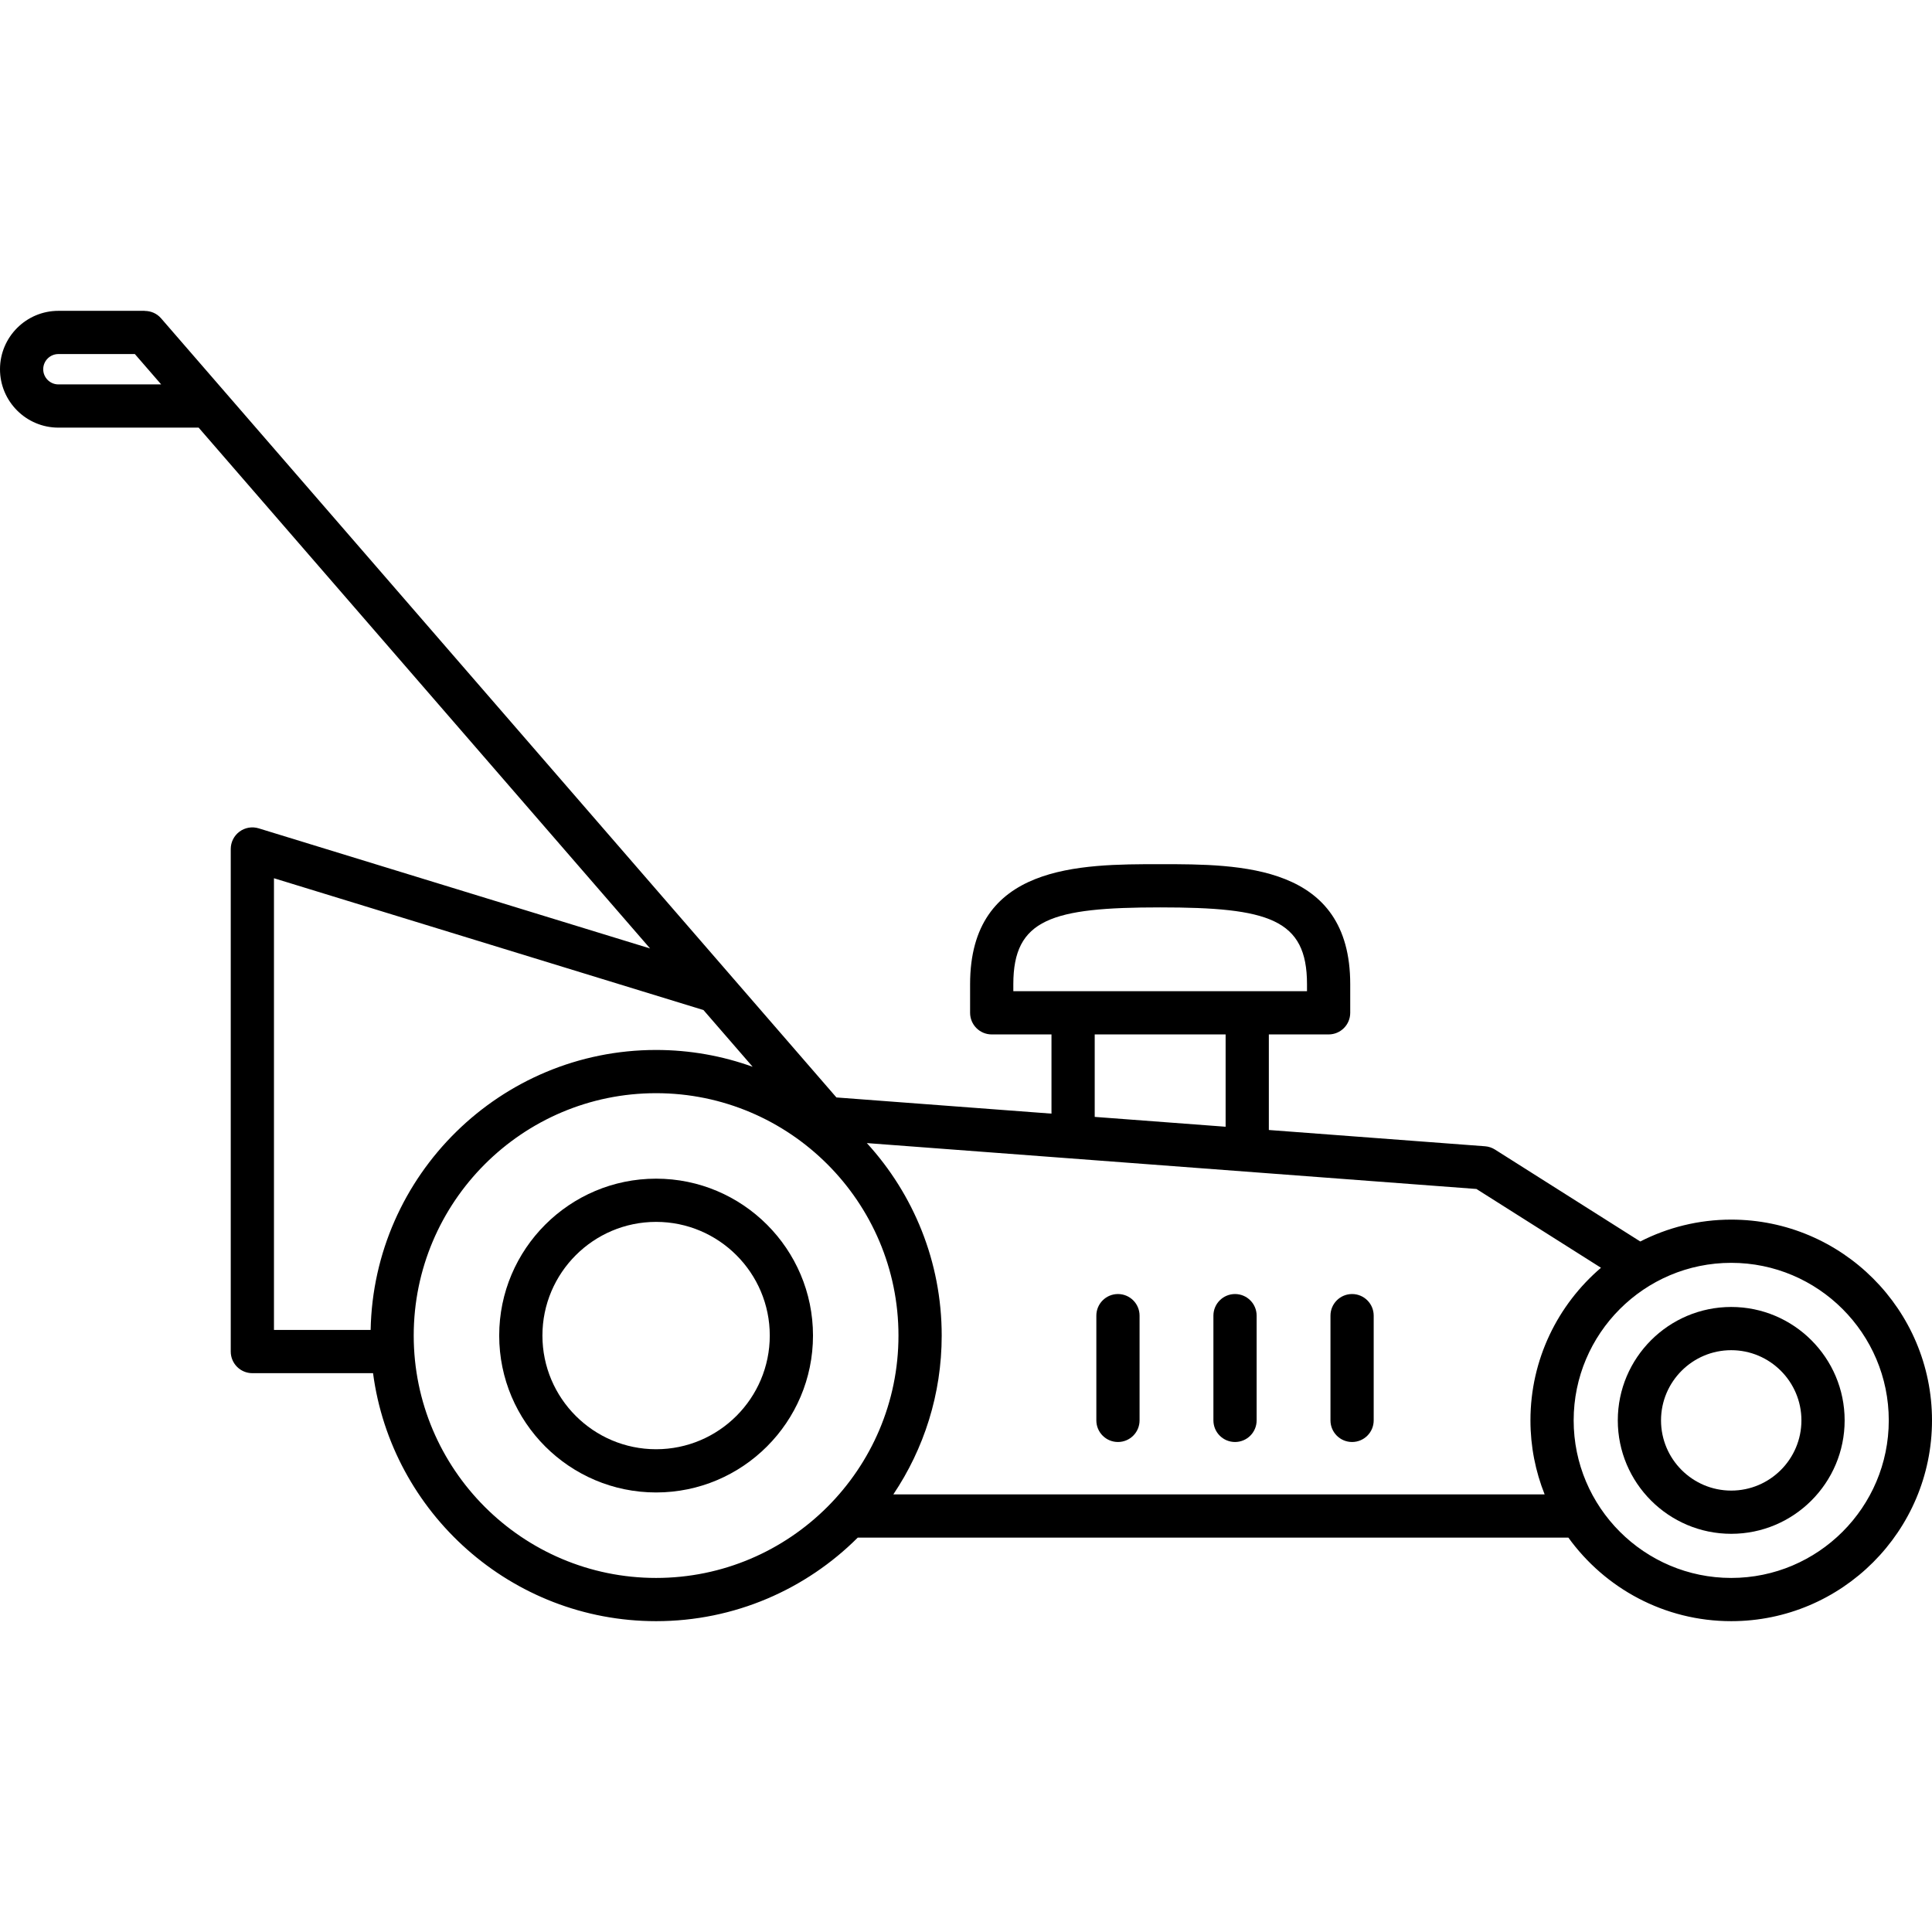
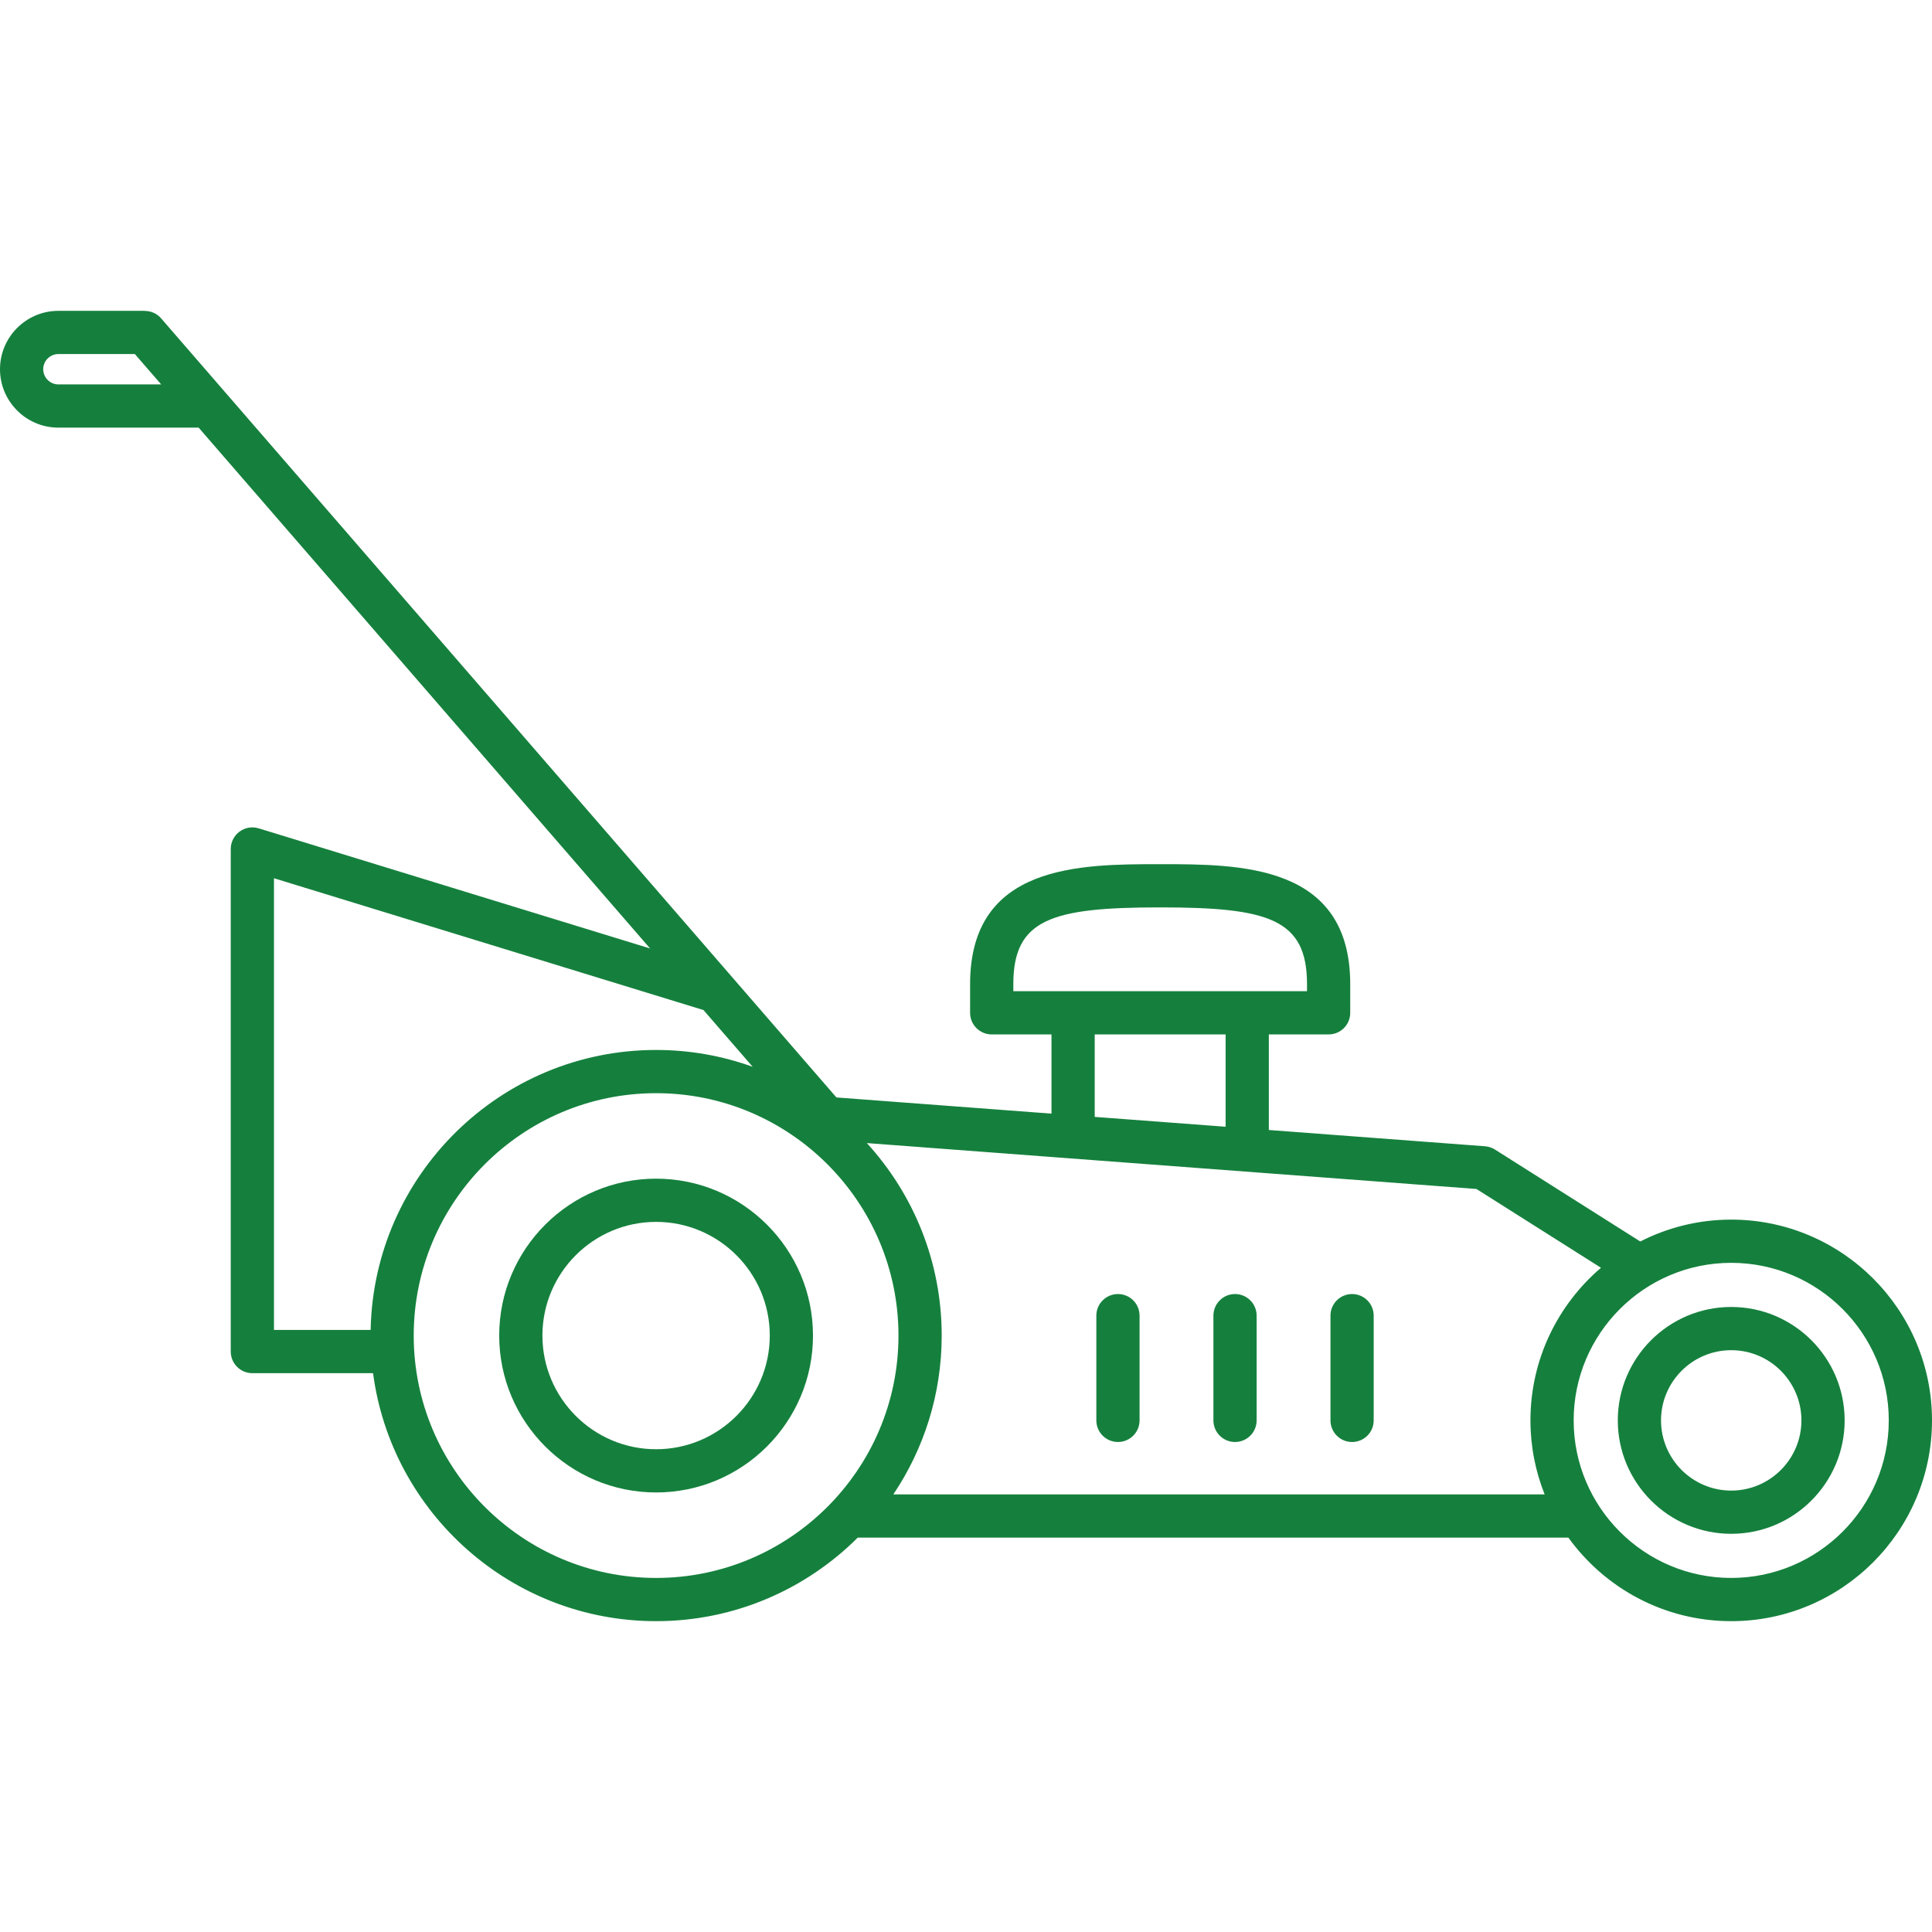
- <svg viewBox="0 0 446.975 446.975" className="h-7 w-8 mr-2 mb-1.5 fill-green-700 group-hover:fill-green-900 group-hover:h-8 group-hover:w-9 drop-shadow-md group-hover:drop-shadow-lg transition-all duration-200">
+ <svg xmlns="http://www.w3.org/2000/svg" viewBox="0 0 446.975 446.975" fill="#15803d">
  <g>
    <g>
+       <path d="M151.791,345.286c-20.016,0-36.299-16.283-36.299-36.299c0-20.016,16.283-36.299,36.299-36.299 c20.016,0,36.299,16.283,36.299,36.299C188.09,329.002,171.807,345.286,151.791,345.286z M151.791,282.688 c-14.502,0-26.299,11.798-26.299,26.299c0,14.501,11.797,26.299,26.299,26.299c14.502,0,26.299-11.798,26.299-26.299 C178.09,294.486,166.293,282.688,151.791,282.688z" />
+     </g>
+     <g>
+       <path d="M400.525,354.853c-14.471,0-26.242-11.773-26.242-26.242c0-14.469,11.771-26.24,26.242-26.24 c14.469,0,26.24,11.772,26.24,26.24C426.766,343.081,414.994,354.853,400.525,354.853z M400.525,312.371 c-8.957,0-16.242,7.285-16.242,16.24c0,8.956,7.285,16.242,16.242,16.242c8.955,0,16.24-7.286,16.24-16.242 C416.766,319.656,409.48,312.371,400.525,312.371z" />
+     </g>
+     <g>
      <g>
-         <path d="M151.791,345.286c-20.016,0-36.299-16.283-36.299-36.299c0-20.016,16.283-36.299,36.299-36.299 c20.016,0,36.299,16.283,36.299,36.299C188.09,329.002,171.807,345.286,151.791,345.286z M151.791,282.688 c-14.502,0-26.299,11.798-26.299,26.299c0,14.501,11.797,26.299,26.299,26.299c14.502,0,26.299-11.798,26.299-26.299 C178.09,294.486,166.293,282.688,151.791,282.688z" />
+         <path d="M258.643,333.612c-2.762,0-5-2.238-5-5V304.38c0-2.761,2.238-5,5-5c2.762,0,5,2.239,5,5v24.232 C263.643,331.374,261.404,333.612,258.643,333.612z" />
      </g>
      <g>
-         <path d="M400.525,354.853c-14.471,0-26.242-11.773-26.242-26.242c0-14.469,11.771-26.24,26.242-26.24 c14.469,0,26.24,11.772,26.24,26.24C426.766,343.081,414.994,354.853,400.525,354.853z M400.525,312.371 c-8.957,0-16.242,7.285-16.242,16.24c0,8.956,7.285,16.242,16.242,16.242c8.955,0,16.24-7.286,16.24-16.242 C416.766,319.656,409.48,312.371,400.525,312.371z" />
+         <path d="M285.727,333.612c-2.762,0-5-2.238-5-5V304.38c0-2.761,2.238-5,5-5c2.762,0,5,2.239,5,5v24.232 C290.727,331.374,288.488,333.612,285.727,333.612z" />
      </g>
      <g>
-         <g>
-           <path d="M258.643,333.612c-2.762,0-5-2.238-5-5V304.38c0-2.761,2.238-5,5-5c2.762,0,5,2.239,5,5v24.232 C263.643,331.374,261.404,333.612,258.643,333.612z" />
-         </g>
-         <g>
-           <path d="M285.727,333.612c-2.762,0-5-2.238-5-5V304.38c0-2.761,2.238-5,5-5c2.762,0,5,2.239,5,5v24.232 C290.727,331.374,288.488,333.612,285.727,333.612z" />
-         </g>
-         <g>
-           <path d="M312.809,333.612c-2.762,0-5-2.238-5-5V304.38c0-2.761,2.238-5,5-5c2.762,0,5,2.239,5,5v24.232 C317.809,331.374,315.57,333.612,312.809,333.612z" />
-         </g>
+         <path d="M312.809,333.612c-2.762,0-5-2.238-5-5V304.38c0-2.761,2.238-5,5-5c2.762,0,5,2.239,5,5v24.232 C317.809,331.374,315.57,333.612,312.809,333.612z" />
      </g>
-       <path d="M400.525,282.162c-7.572,0-14.721,1.833-21.043,5.06l-33.613-21.267c-0.691-0.438-1.48-0.698-2.297-0.761l-50.021-3.766 v-22.11h13.828c2.762,0,5-2.239,5-5v-6.633c0-27.756-25.414-27.756-43.971-27.756c-18.557,0-43.973,0-43.973,27.756v6.633 c0,2.761,2.238,5,5,5h13.83v18.325l-49.756-3.745L37.262,73.638c-0.988-1.14-2.379-1.703-3.779-1.704v-0.021H13.51 C6.061,71.913,0,77.974,0,85.423s6.061,13.511,13.51,13.511h32.445L150.4,219.431L59.85,191.64 c-1.514-0.466-3.164-0.185-4.439,0.759c-1.275,0.943-2.027,2.435-2.027,4.021v116.269c0,2.762,2.238,5,5,5h27.922 c4.275,32.334,32.002,57.374,65.486,57.374c18.193,0,34.693-7.394,46.654-19.332h164.402 c8.443,11.697,22.182,19.332,37.678,19.332c25.611,0,46.449-20.838,46.449-46.451 C446.975,302.999,426.137,282.162,400.525,282.162z M13.51,88.934c-1.936,0-3.51-1.575-3.51-3.511c0-1.936,1.574-3.511,3.51-3.511 h17.689l6.088,7.021H13.51z M234.436,227.685c0-15.073,8.902-17.756,33.973-17.756s33.971,2.683,33.971,17.756v1.633h-67.943 V227.685z M283.551,239.318v21.357l-30.285-2.279v-19.078H283.551z M85.748,307.688H63.383V203.184l99.369,30.496l11.379,13.127 c-6.982-2.517-14.502-3.895-22.34-3.895C115.791,242.912,86.445,271.854,85.748,307.688z M151.791,365.062 c-30.922,0-56.076-25.155-56.076-56.075c0-30.92,25.154-56.075,56.076-56.075c30.92,0,56.074,25.155,56.074,56.075 C207.865,339.907,182.711,365.062,151.791,365.062z M357.355,345.73H206.678c7.061-10.514,11.188-23.154,11.188-36.743 c0-17.145-6.572-32.776-17.318-44.53l141.031,10.616l28.815,18.23c-9.977,8.525-16.32,21.186-16.32,35.308 C354.072,334.656,355.246,340.428,357.355,345.73z M400.525,365.062c-20.1,0-36.453-16.353-36.453-36.451 c0-20.099,16.354-36.449,36.453-36.449c20.098,0,36.449,16.35,36.449,36.449C436.975,348.709,420.623,365.062,400.525,365.062z" />
    </g>
+     <path d="M400.525,282.162c-7.572,0-14.721,1.833-21.043,5.06l-33.613-21.267c-0.691-0.438-1.48-0.698-2.297-0.761l-50.021-3.766 v-22.11h13.828c2.762,0,5-2.239,5-5v-6.633c0-27.756-25.414-27.756-43.971-27.756c-18.557,0-43.973,0-43.973,27.756v6.633 c0,2.761,2.238,5,5,5h13.83v18.325l-49.756-3.745L37.262,73.638c-0.988-1.14-2.379-1.703-3.779-1.704v-0.021H13.51 C6.061,71.913,0,77.974,0,85.423s6.061,13.511,13.51,13.511h32.445L150.4,219.431L59.85,191.64 c-1.514-0.466-3.164-0.185-4.439,0.759c-1.275,0.943-2.027,2.435-2.027,4.021v116.269c0,2.762,2.238,5,5,5h27.922 c4.275,32.334,32.002,57.374,65.486,57.374c18.193,0,34.693-7.394,46.654-19.332h164.402 c8.443,11.697,22.182,19.332,37.678,19.332c25.611,0,46.449-20.838,46.449-46.451 C446.975,302.999,426.137,282.162,400.525,282.162z M13.51,88.934c-1.936,0-3.51-1.575-3.51-3.511c0-1.936,1.574-3.511,3.51-3.511 h17.689l6.088,7.021H13.51z M234.436,227.685c0-15.073,8.902-17.756,33.973-17.756s33.971,2.683,33.971,17.756v1.633h-67.943 V227.685z M283.551,239.318v21.357l-30.285-2.279v-19.078H283.551z M85.748,307.688H63.383V203.184l99.369,30.496l11.379,13.127 c-6.982-2.517-14.502-3.895-22.34-3.895C115.791,242.912,86.445,271.854,85.748,307.688z M151.791,365.062 c-30.922,0-56.076-25.155-56.076-56.075c0-30.92,25.154-56.075,56.076-56.075c30.92,0,56.074,25.155,56.074,56.075 C207.865,339.907,182.711,365.062,151.791,365.062z M357.355,345.73H206.678c7.061-10.514,11.188-23.154,11.188-36.743 c0-17.145-6.572-32.776-17.318-44.53l141.031,10.616l28.815,18.23c-9.977,8.525-16.32,21.186-16.32,35.308 C354.072,334.656,355.246,340.428,357.355,345.73z M400.525,365.062c-20.1,0-36.453-16.353-36.453-36.451 c0-20.099,16.354-36.449,36.453-36.449c20.098,0,36.449,16.35,36.449,36.449C436.975,348.709,420.623,365.062,400.525,365.062z" />
  </g>
</svg>
